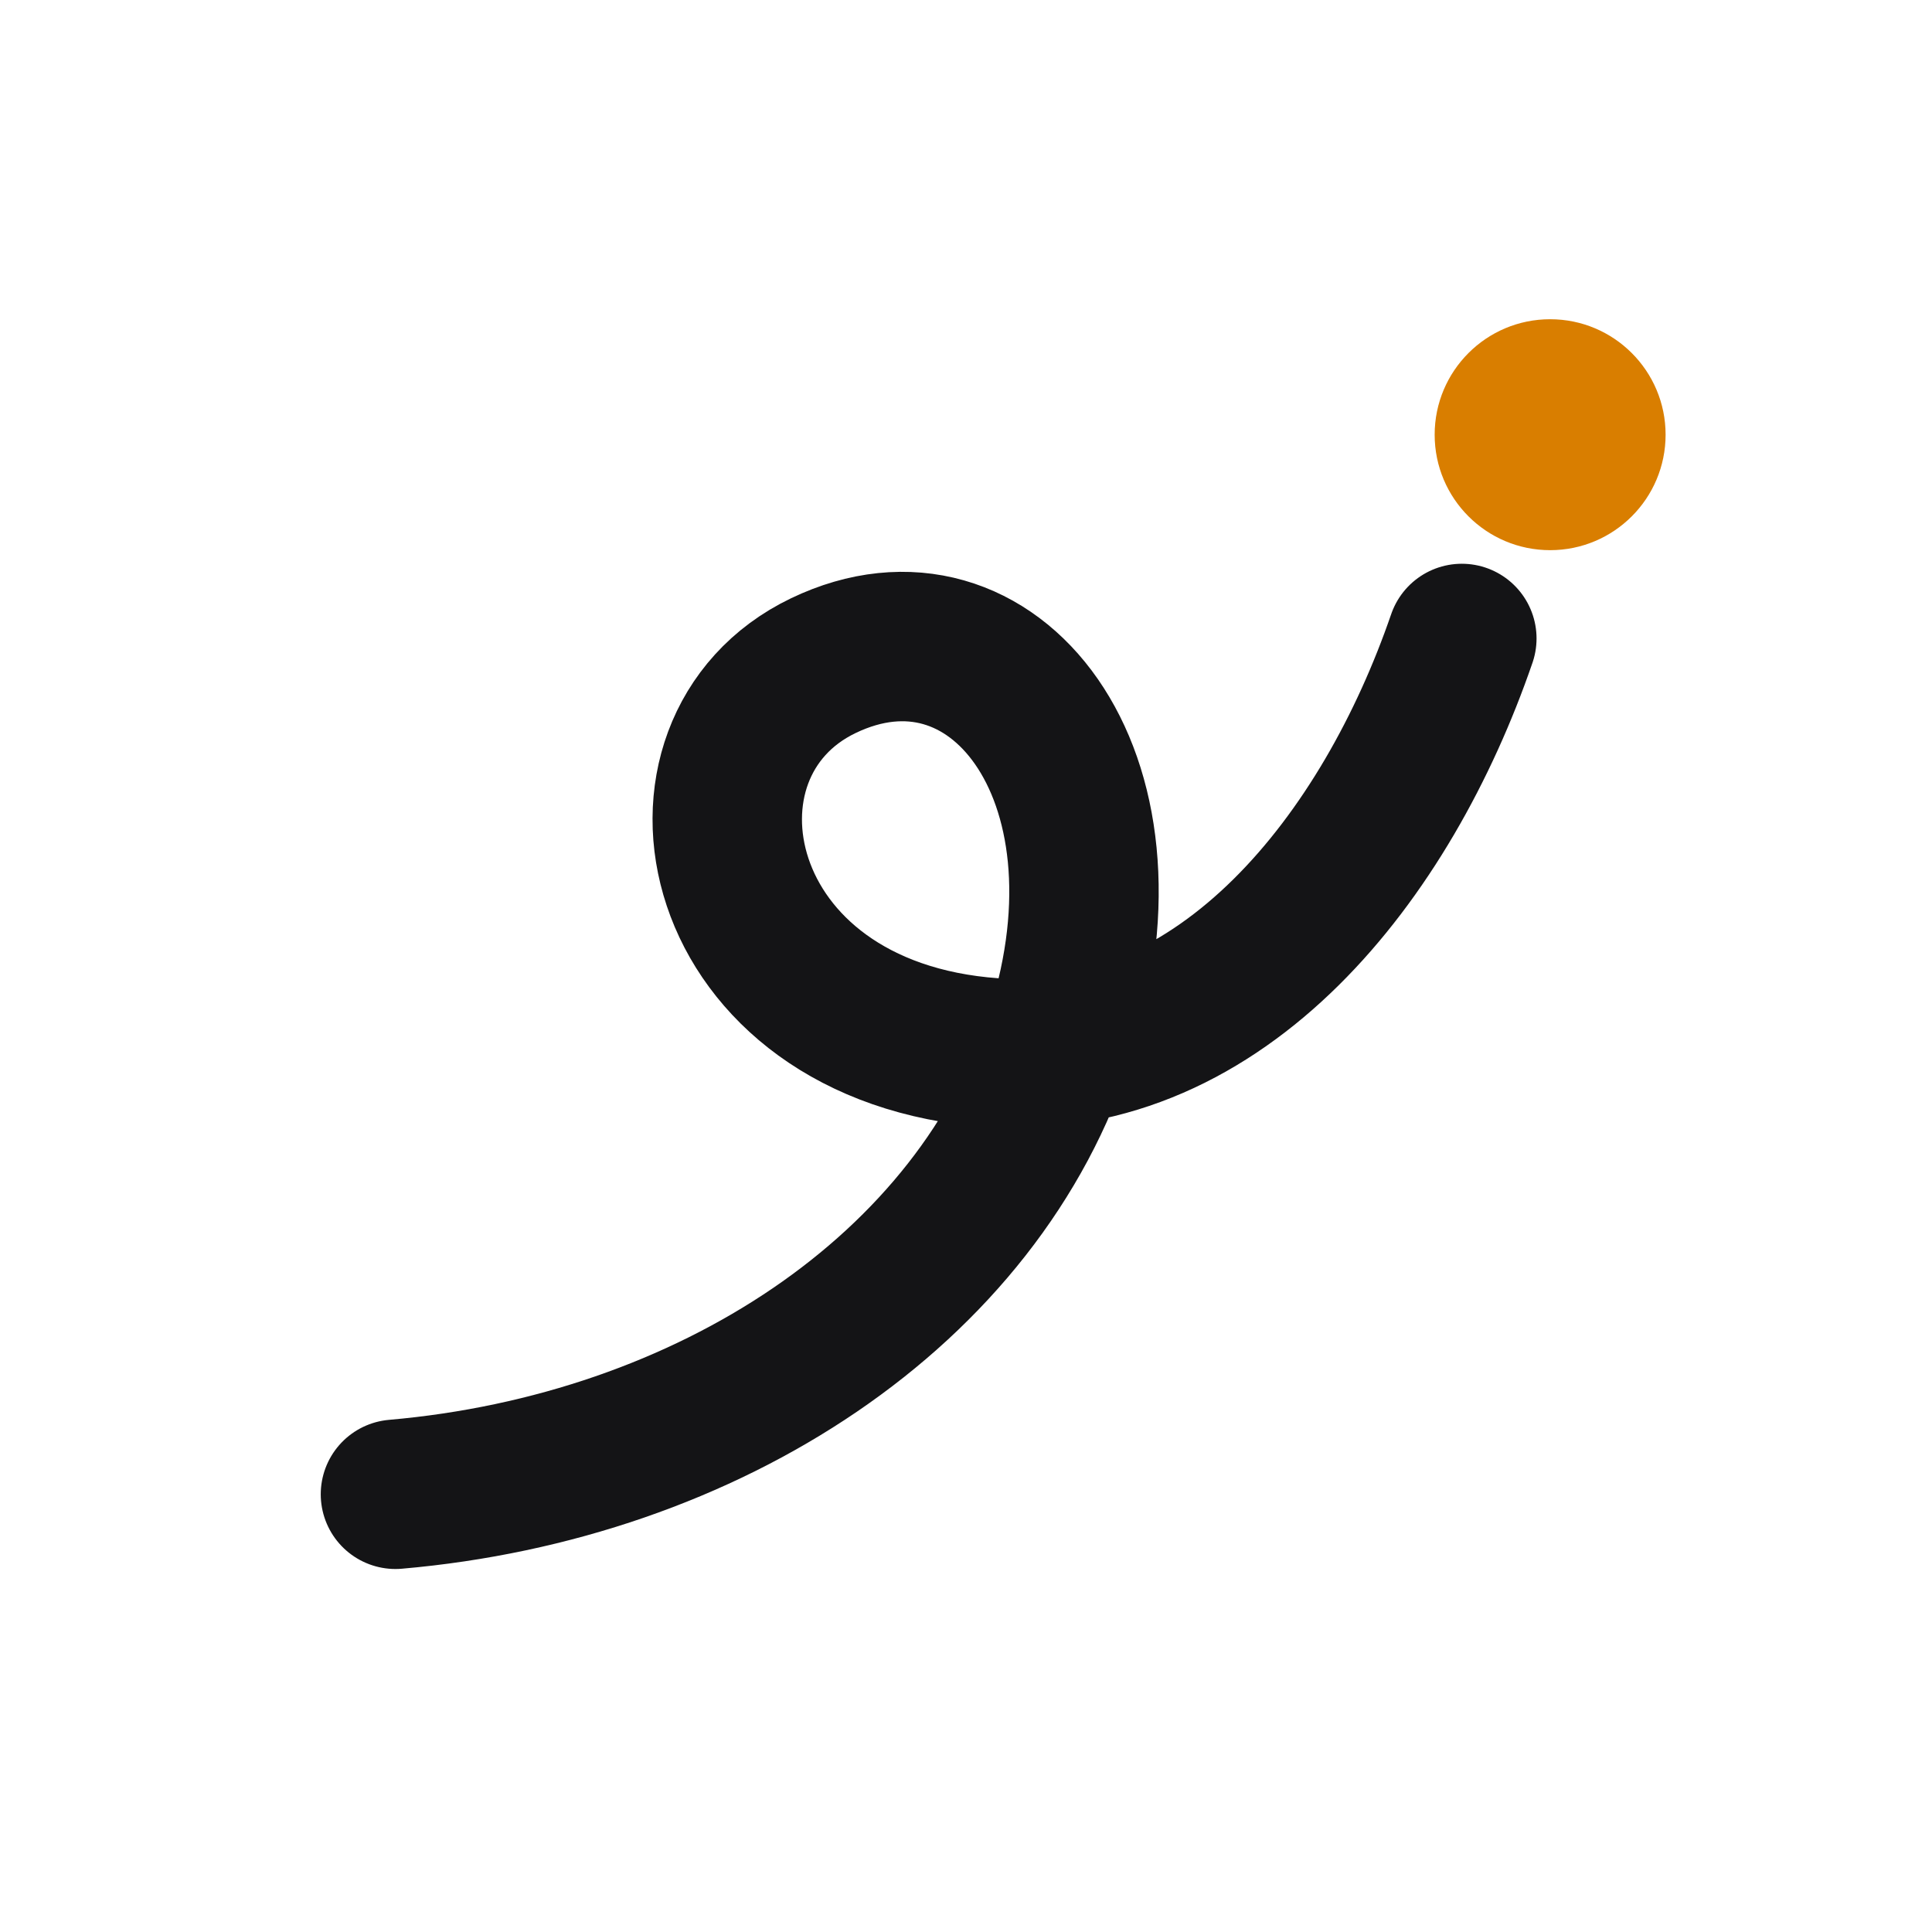
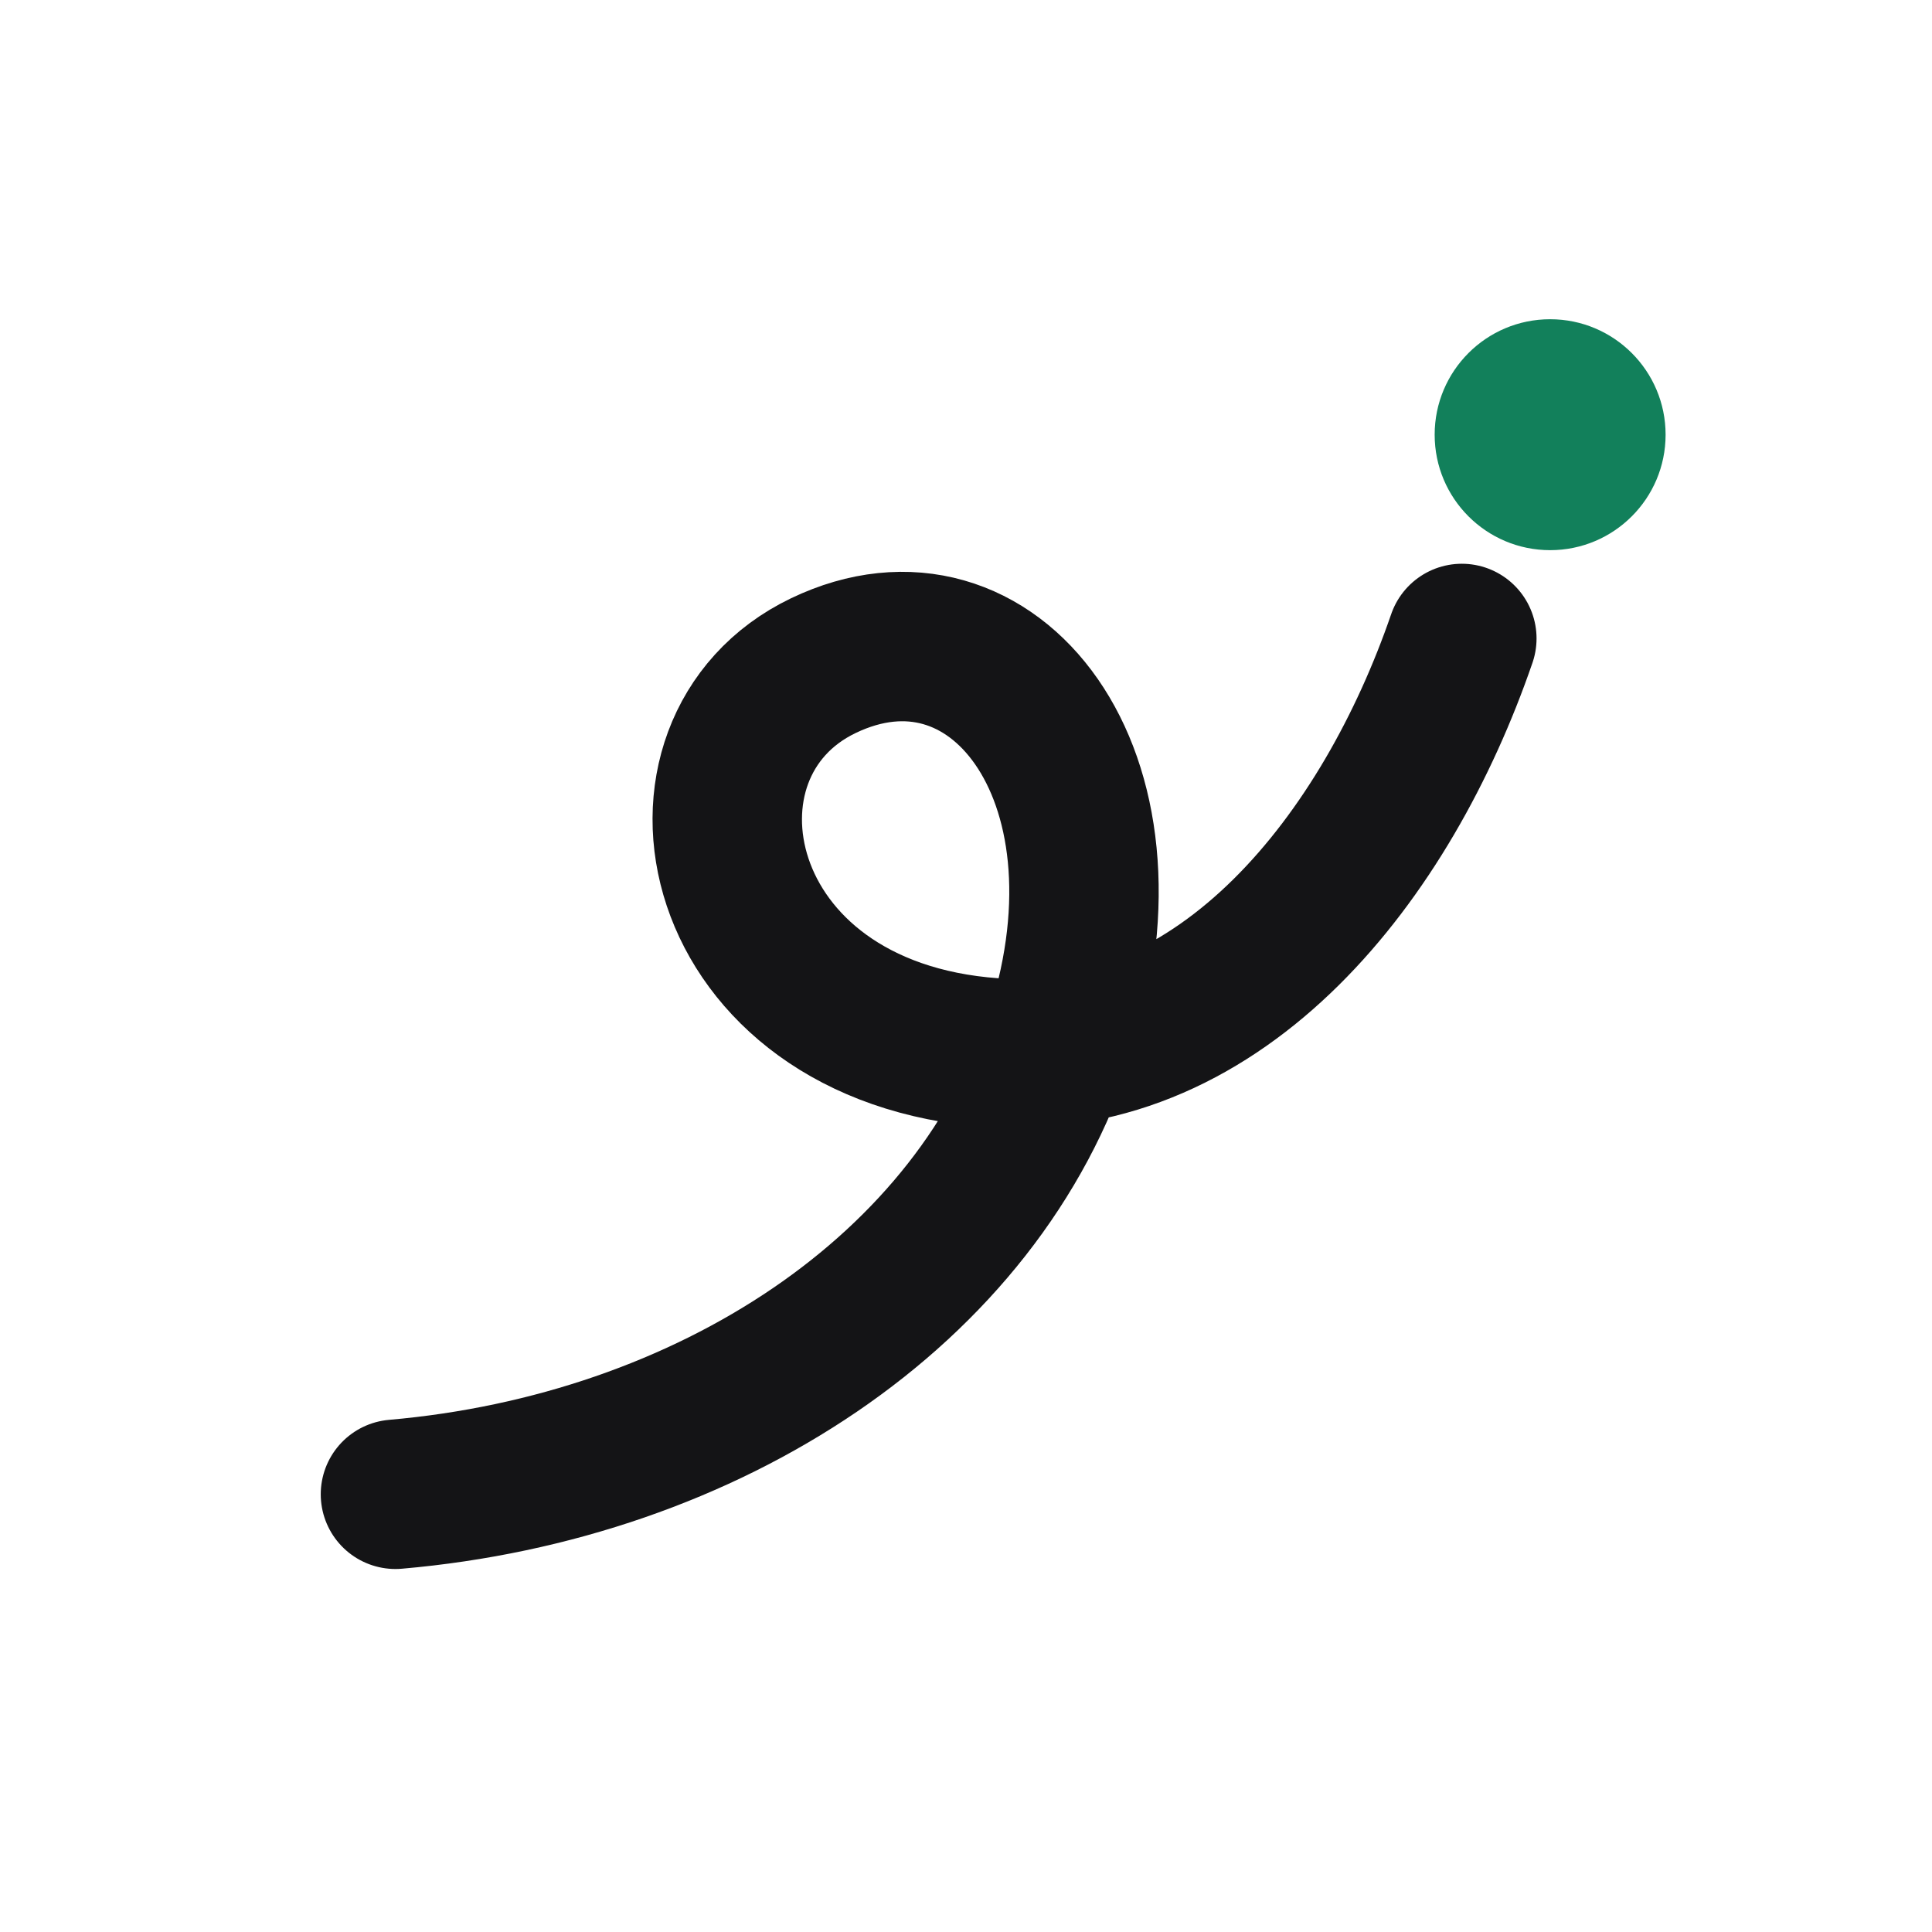
<svg xmlns="http://www.w3.org/2000/svg" viewBox="0 0 256 256" width="256" height="256">
  <g transform="translate(128 126) scale(0.9) translate(-128 -116)">
    <path d="M44 196 C 90 192, 130 166, 142 128 C 154 90, 132 62, 107 74 C 82 86, 90 128, 132 131 C 166 133, 190 102, 201 70" fill="none" stroke="#141416" stroke-width="22" stroke-linecap="round" stroke-linejoin="round" />
-     <circle cx="214" cy="40" r="17" fill="#d97e00" />
+     <circle cx="214" cy="40" r="17" fill="#12805b" />
  </g>
</svg>
